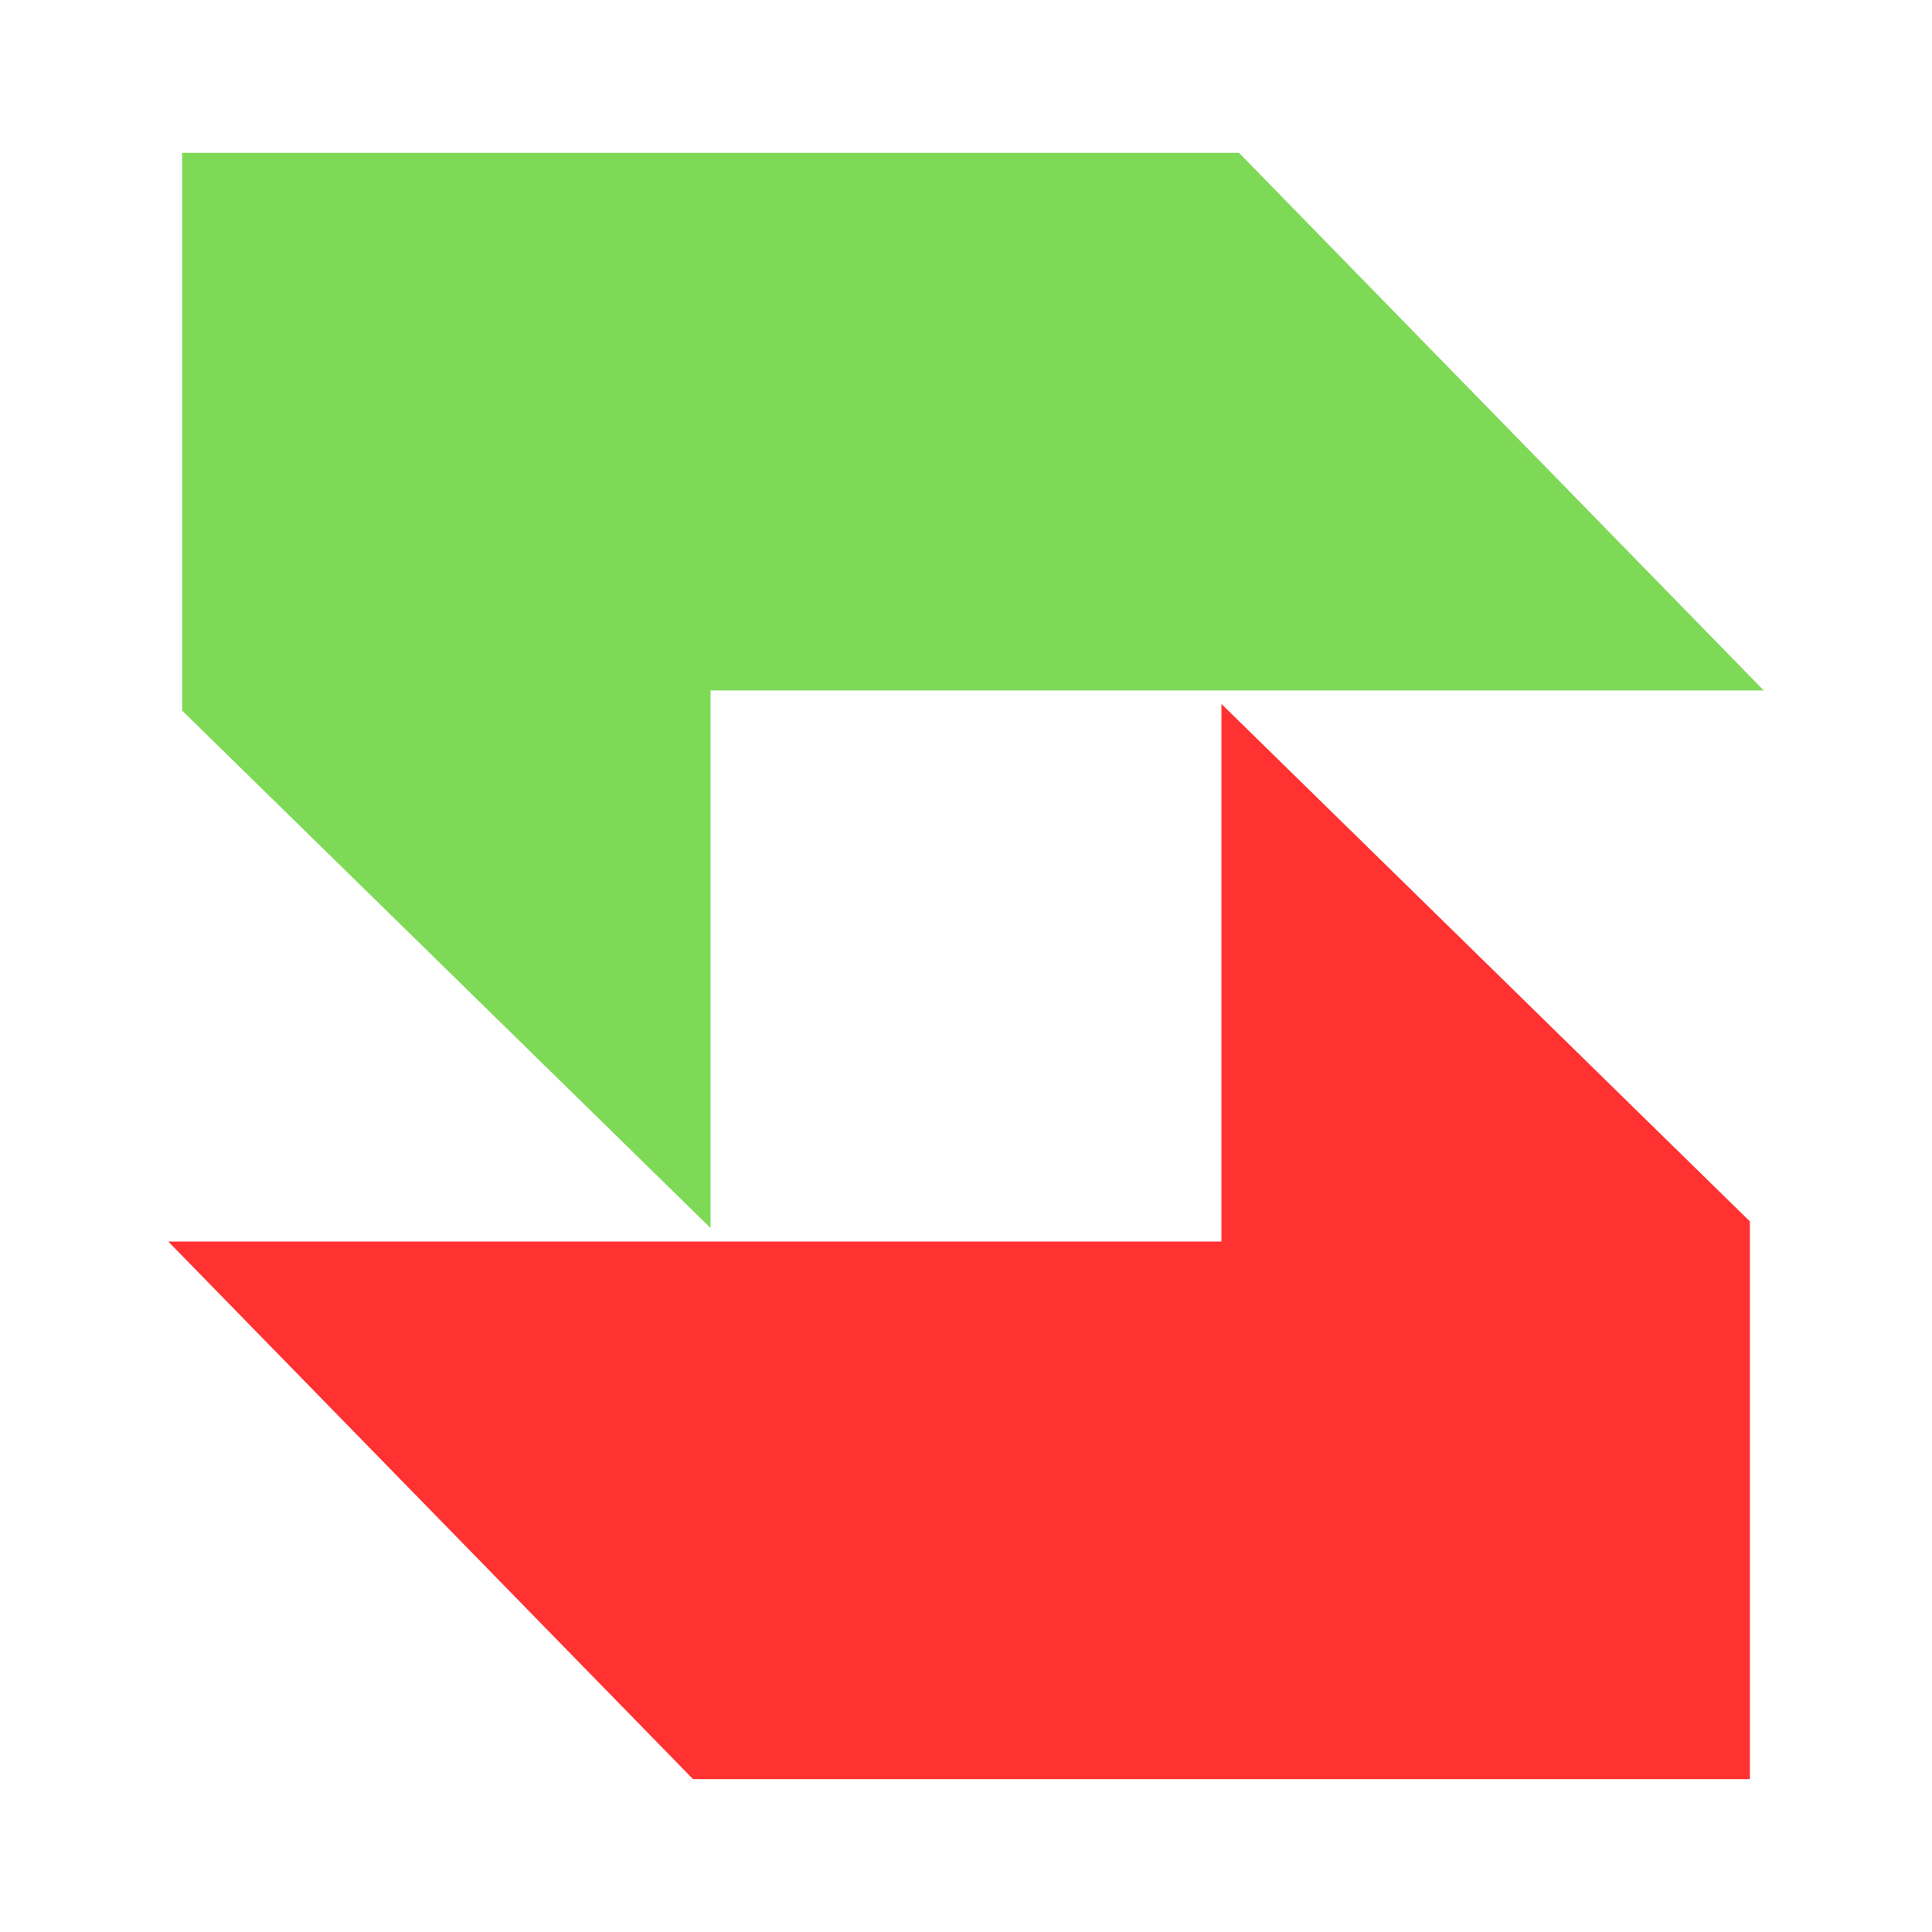
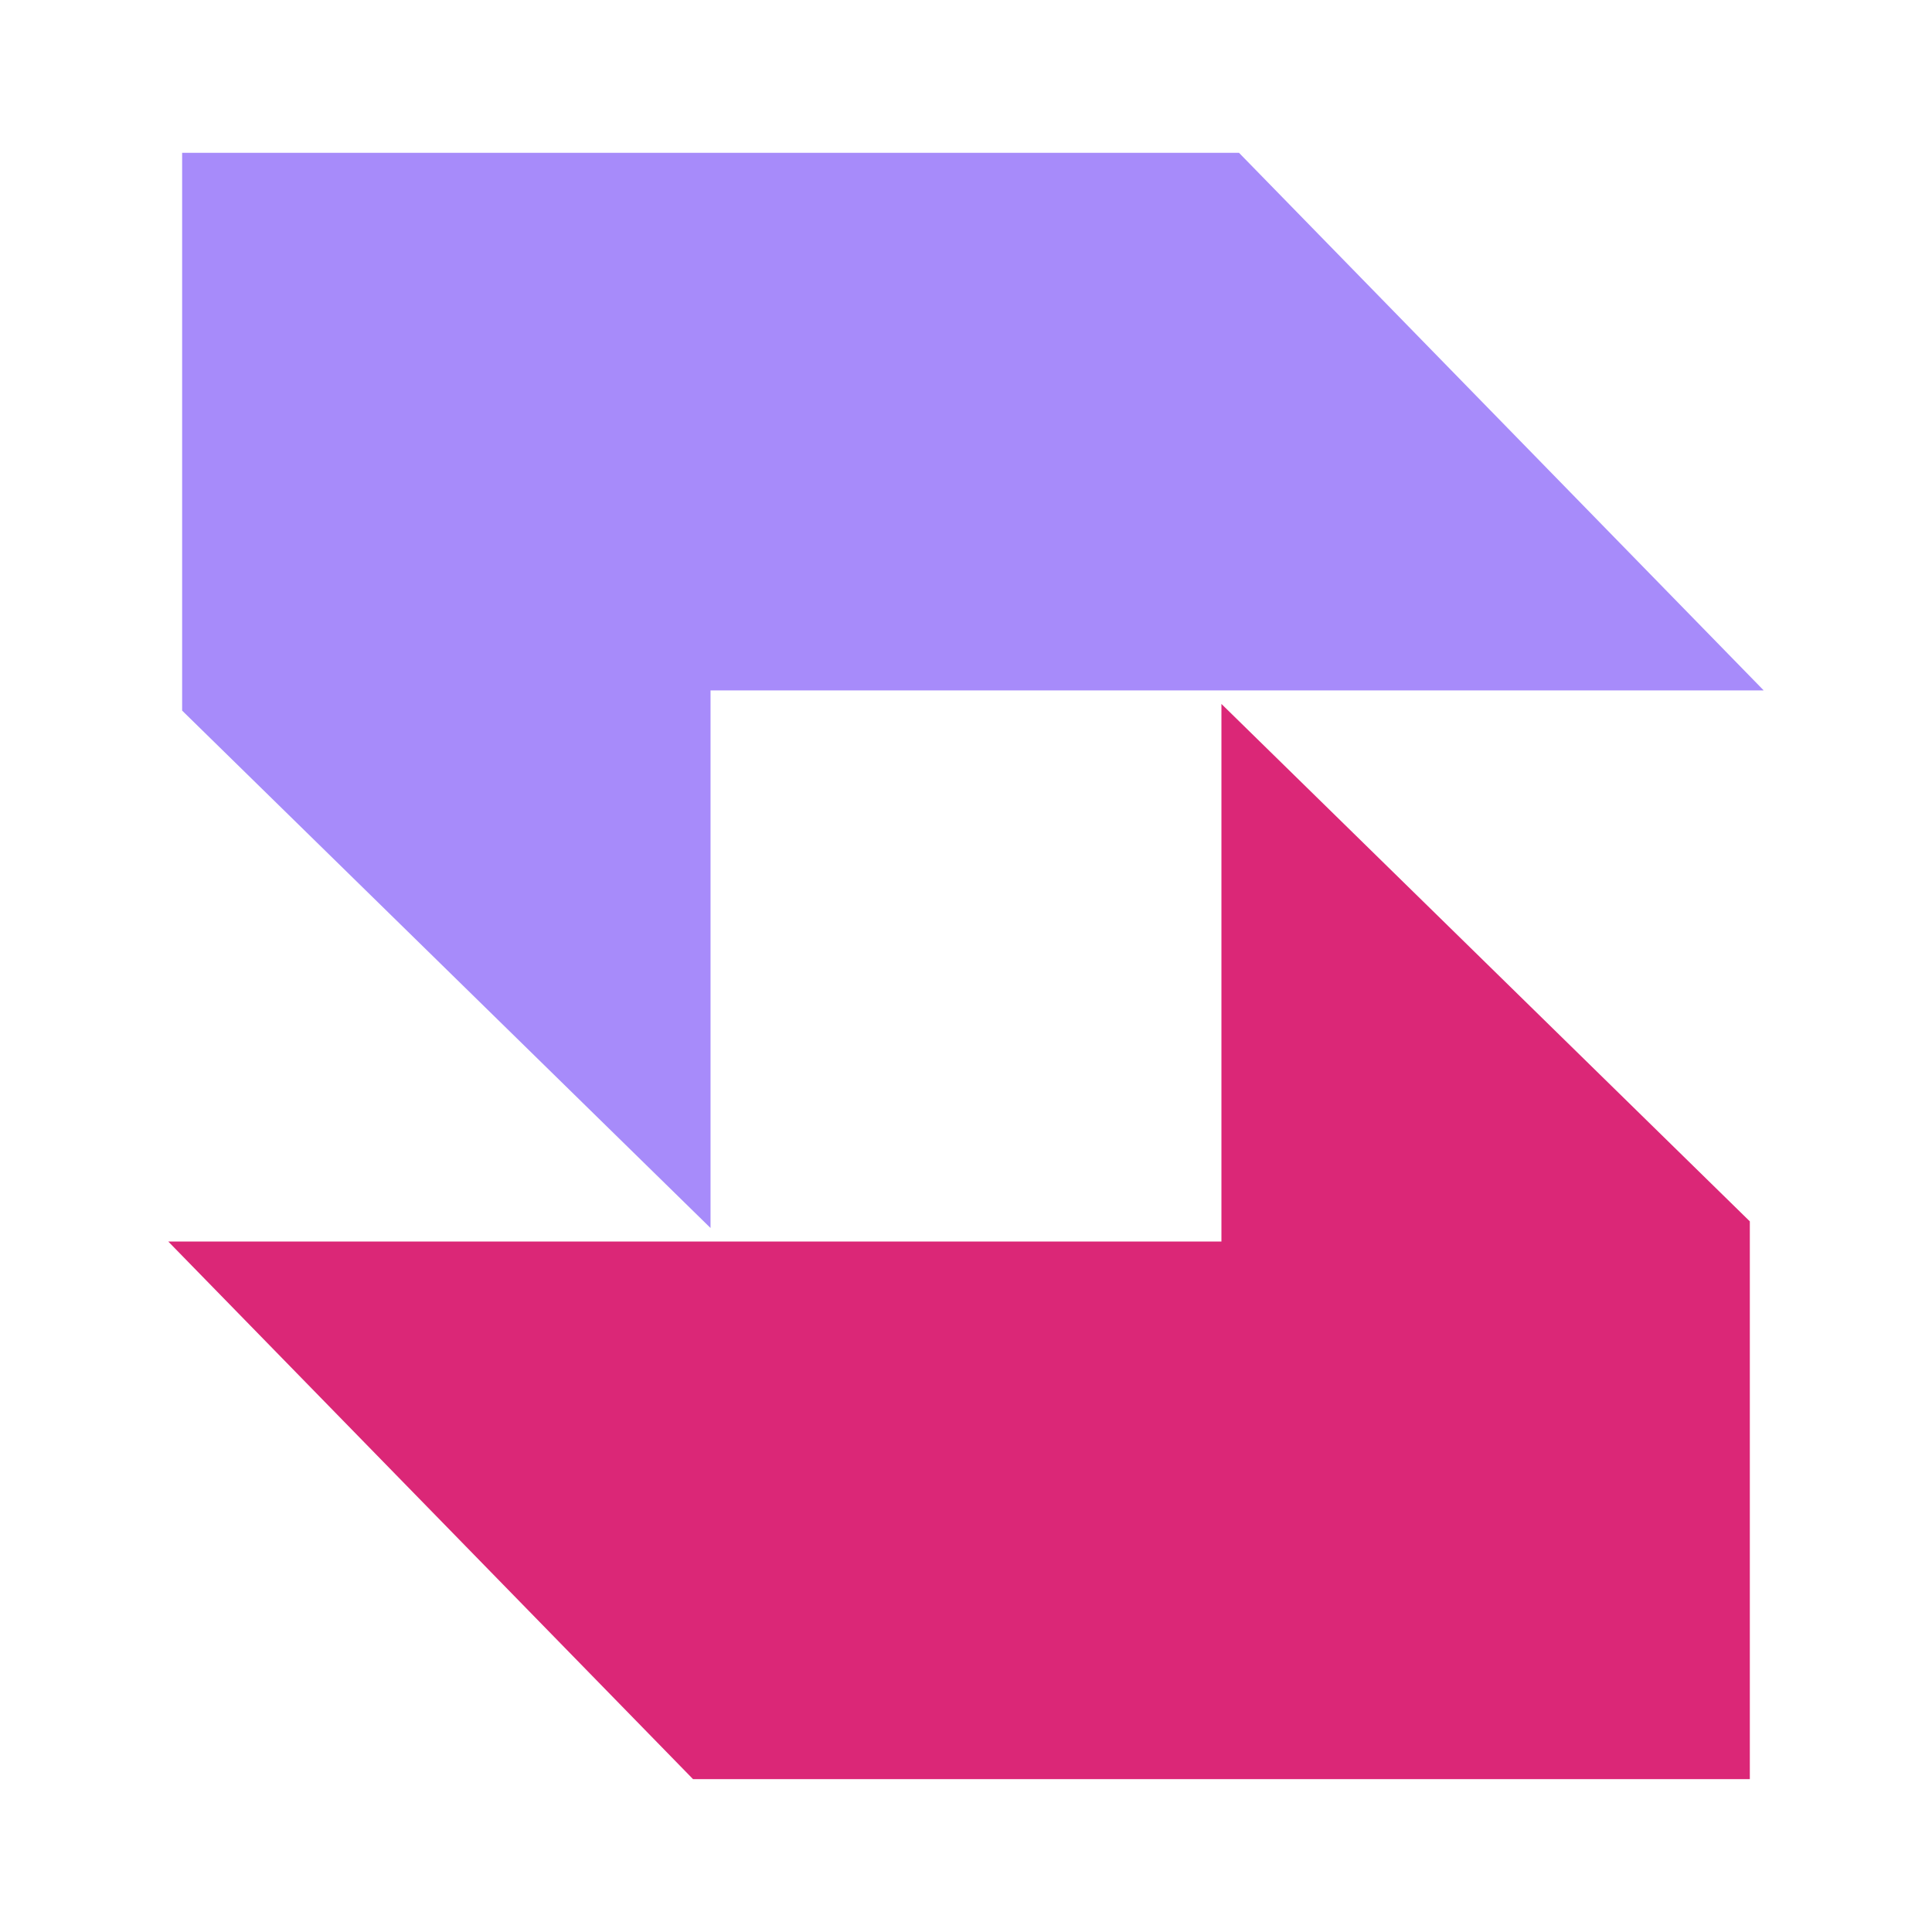
<svg xmlns="http://www.w3.org/2000/svg" width="500" zoomAndPan="magnify" viewBox="0 0 375 375" height="500" preserveAspectRatio="xMidYMid meet" version="1.0">
  <defs>
    <clipPath id="5eb7174278">
      <path d="M 32.535 136 L 340 136 L 340 345.328 L 32.535 345.328 Z M 32.535 136 " clip-rule="nonzero" />
    </clipPath>
    <clipPath id="82e8589788">
      <path d="M 35 29.578 L 342.285 29.578 L 342.285 239 L 35 239 Z M 35 29.578 " clip-rule="nonzero" />
    </clipPath>
  </defs>
  <g clip-path="url(#5eb7174278)">
-     <path fill="#ff3131" d="M 134.516 345.328 L 339.641 345.328 L 339.641 237.066 L 237.078 136.633 L 237.078 240.98 L 32.66 240.98 Z M 134.516 345.328 " fill-opacity="1" fill-rule="nonzero" />
+     <path fill="#db2777" d="M 134.516 345.328 L 339.641 345.328 L 339.641 237.066 L 237.078 136.633 L 237.078 240.98 L 32.66 240.98 Z M 134.516 345.328 " fill-opacity="1" fill-rule="nonzero" />
  </g>
  <g clip-path="url(#82e8589788)">
-     <path fill="#7ed957" d="M 240.488 29.66 L 35.352 29.66 L 35.352 137.926 L 137.914 238.355 L 137.914 134.008 L 342.336 134.008 Z M 240.488 29.66 " fill-opacity="1" fill-rule="nonzero" />
+     <path fill="#a78bfa" d="M 240.488 29.66 L 35.352 29.66 L 35.352 137.926 L 137.914 238.355 L 137.914 134.008 L 342.336 134.008 Z M 240.488 29.66 " fill-opacity="1" fill-rule="nonzero" />
  </g>
</svg>
